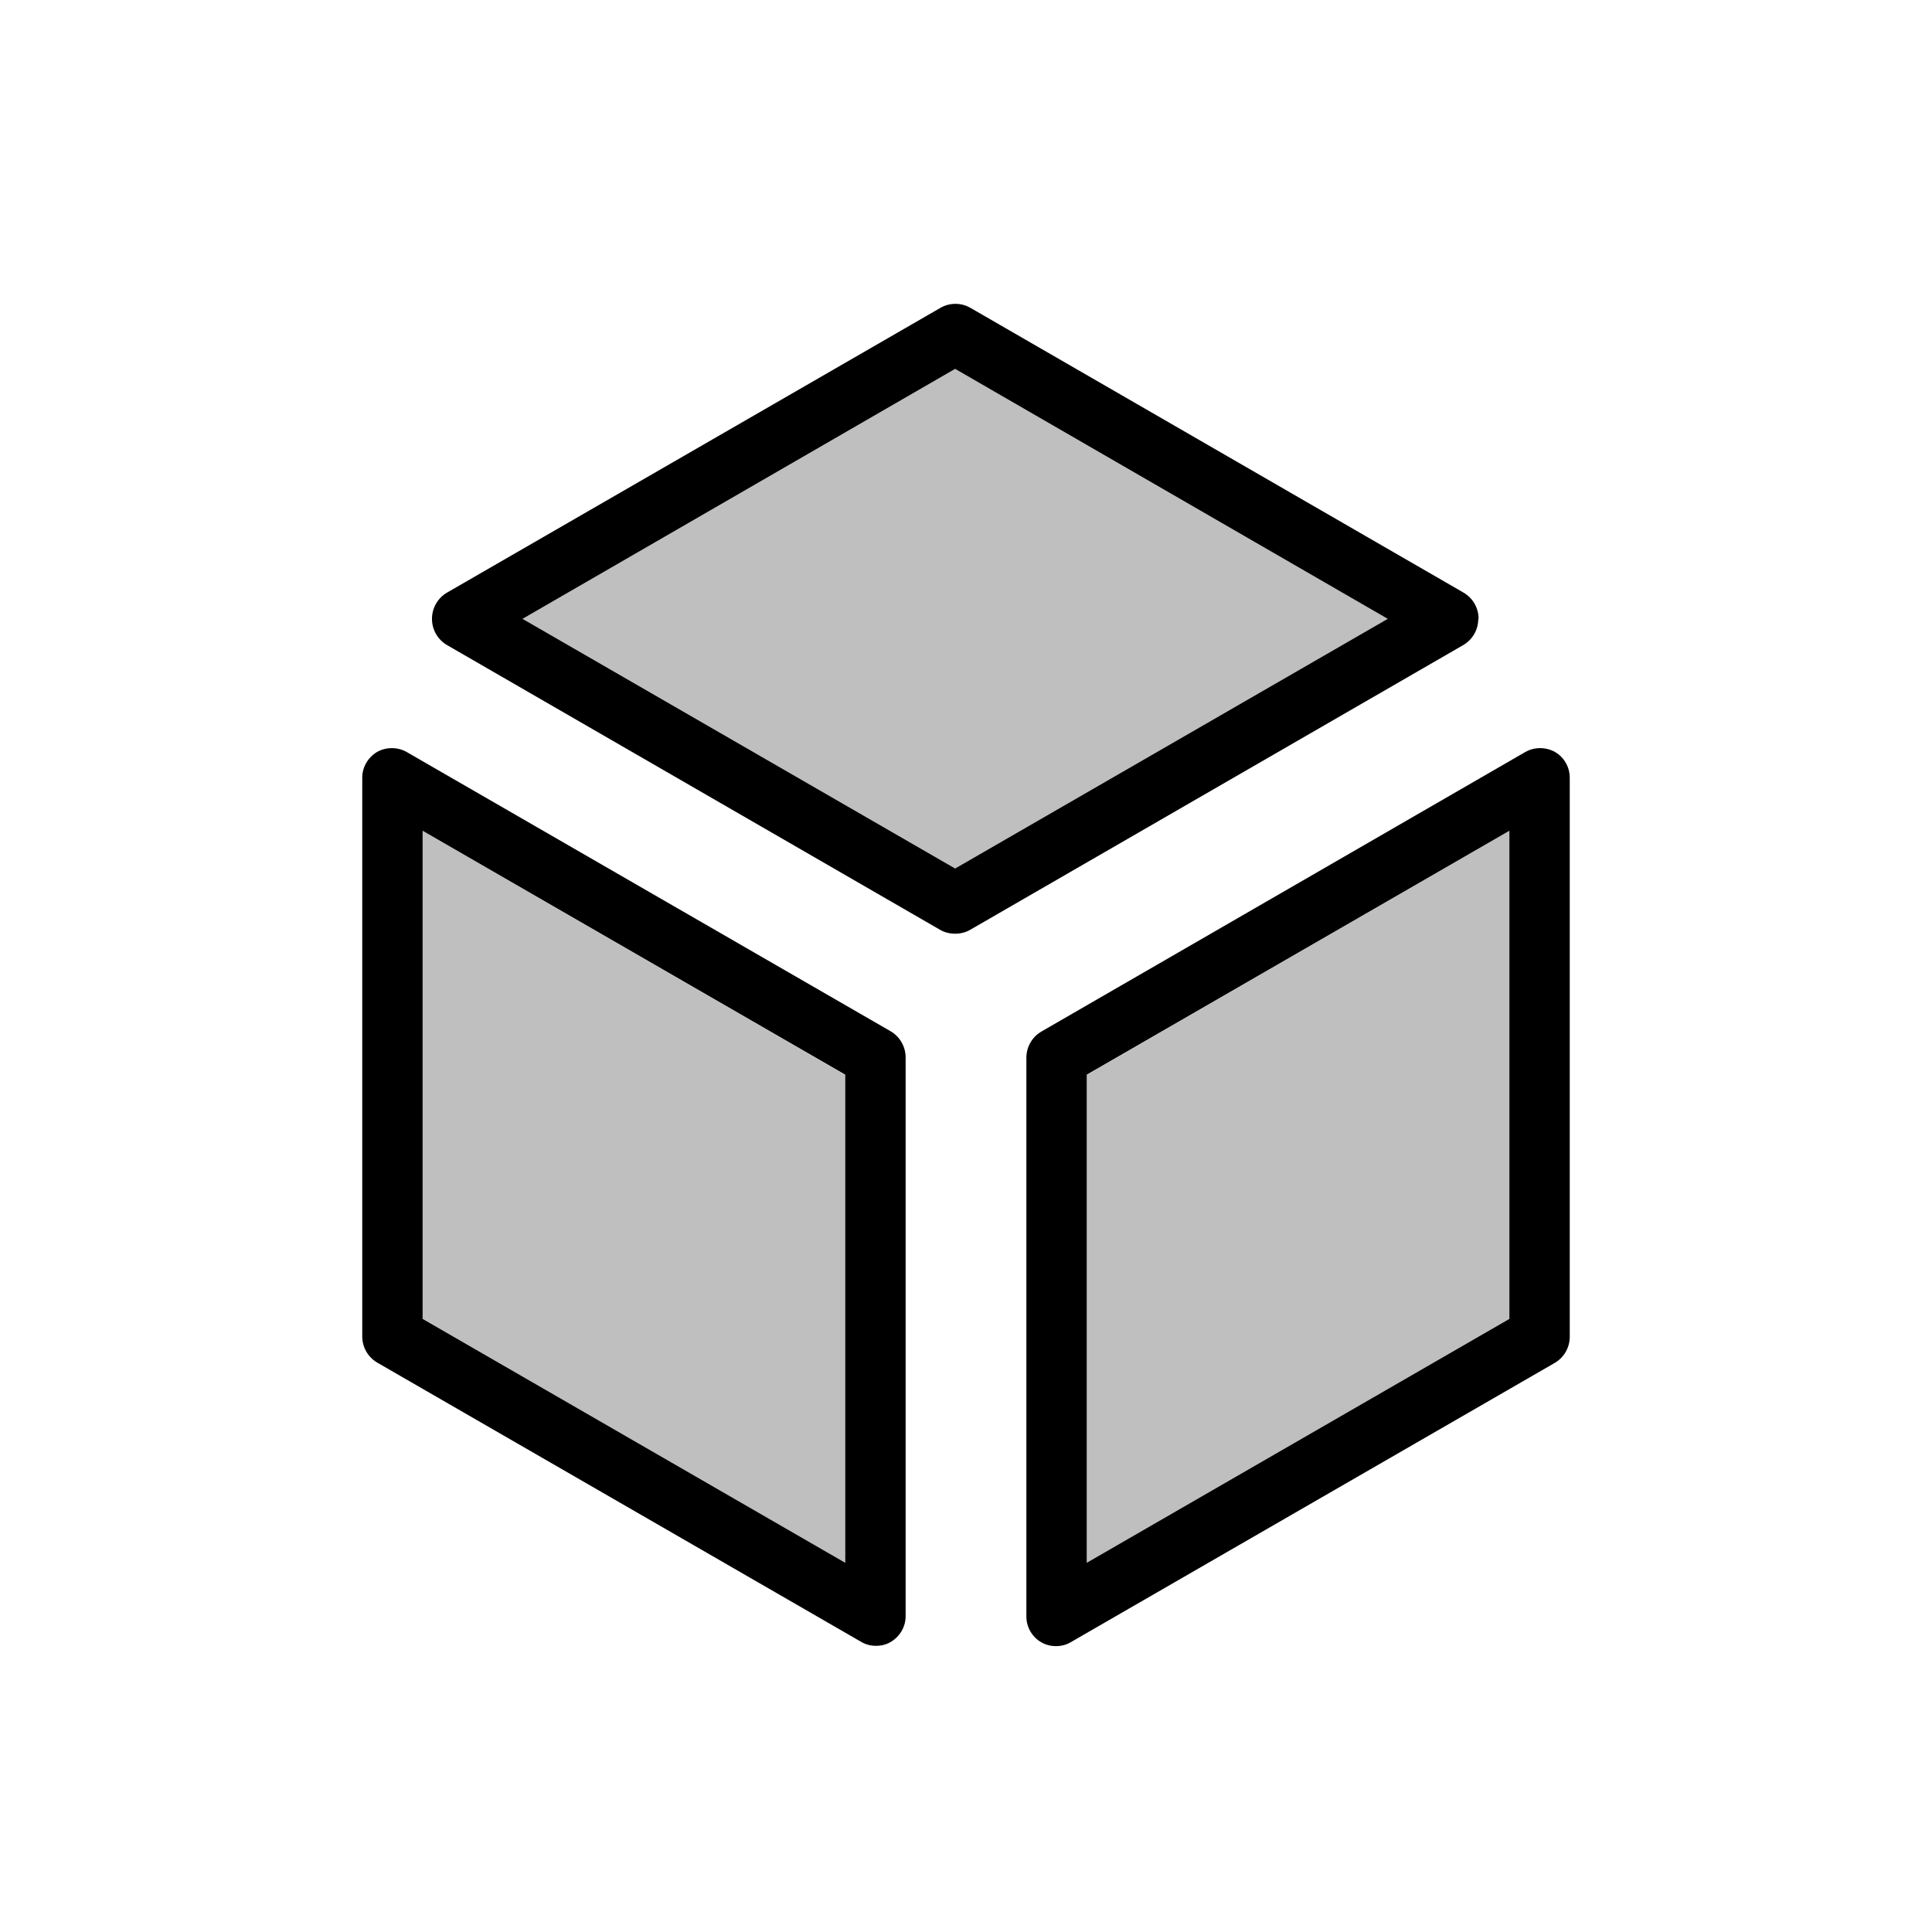
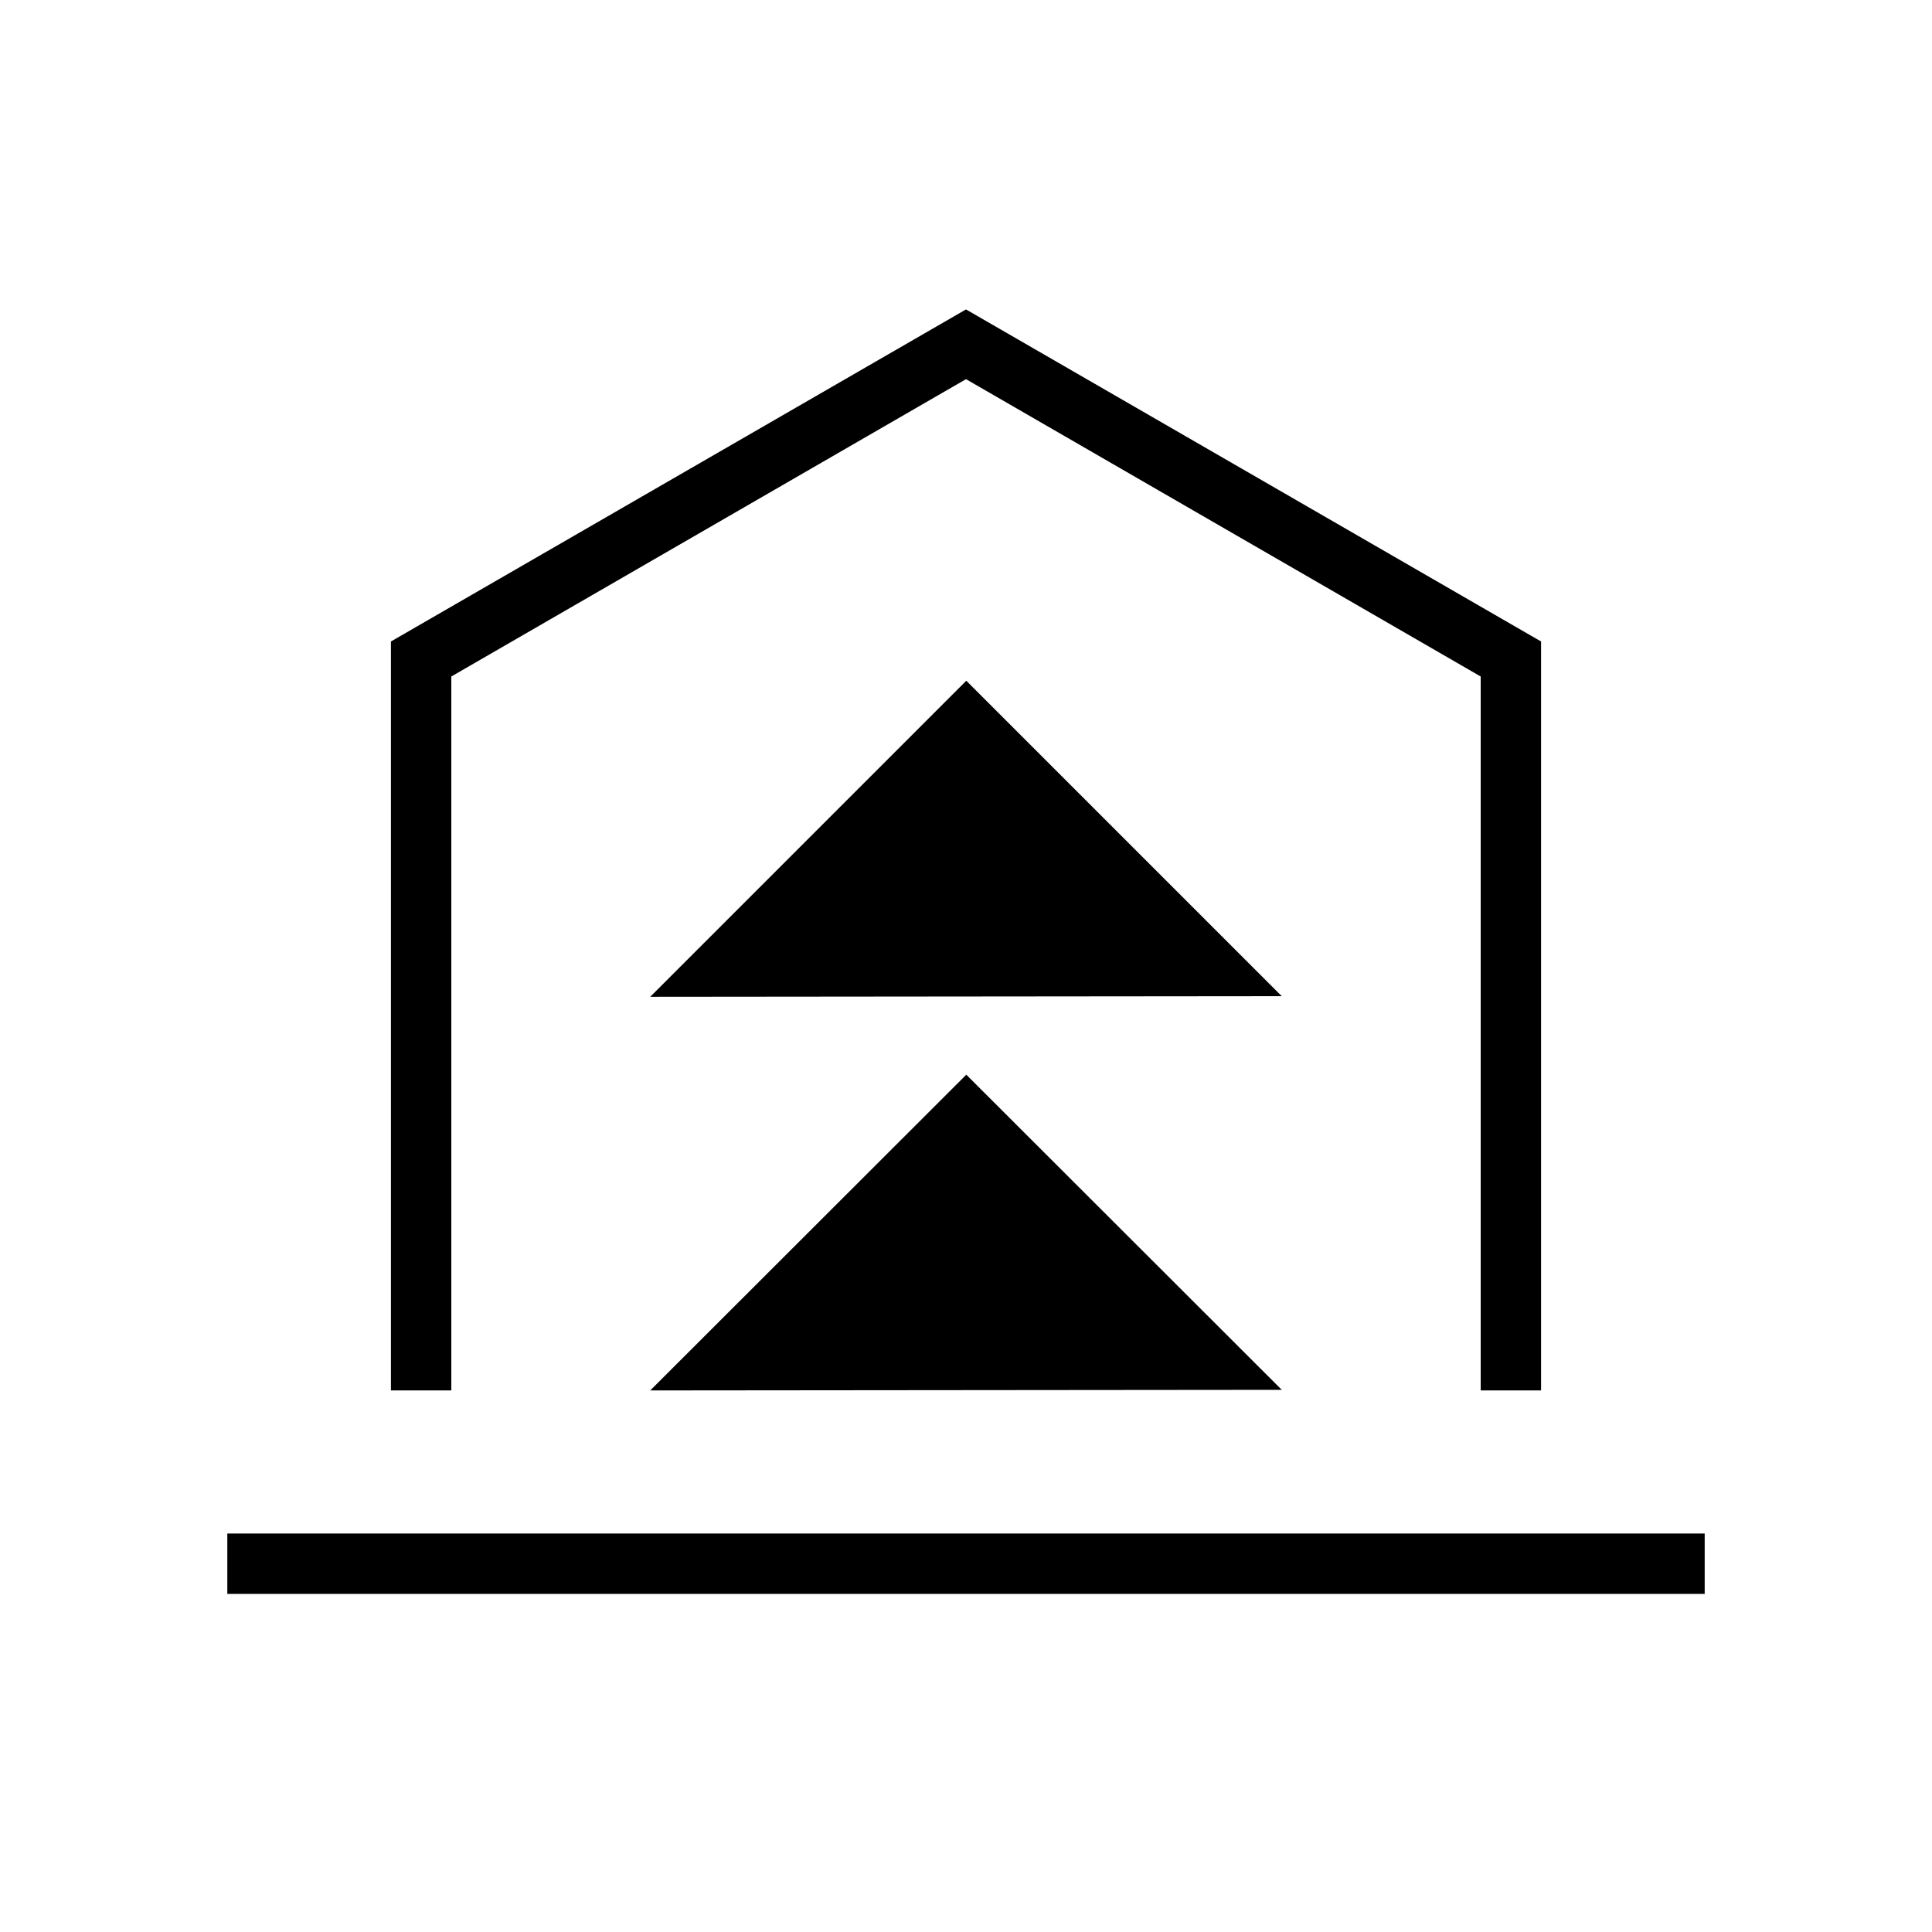
<svg xmlns="http://www.w3.org/2000/svg" aria-hidden="true" focusable="false" viewBox="0 0 64 64">
-   <defs>
-     <style>.cls-16{opacity:0.25;}</style>
-   </defs>
-   <polygon class="cls-16" points="17.31 20.5 31.64 28.77 45.97 20.5 31.64 12.22 17.31 20.5" />
-   <polygon class="cls-16" points="28 35.61 14 27.52 14 43.69 28 51.78 28 35.61" />
-   <polygon class="cls-16" points="50 27.52 36 35.61 36 51.78 50 43.69 50 27.52" />
-   <g>
-     <path d="M48.98,20.5c0-.36-.19-.69-.5-.87l-16.33-9.43c-.31-.18-.69-.18-1,0L14.81,19.63c-.31,.18-.5,.51-.5,.87s.19,.69,.5,.87l16.33,9.43c.15,.09,.33,.13,.5,.13s.35-.04,.5-.13l16.33-9.43c.31-.18,.5-.51,.5-.87Zm-31.67,0l14.33-8.28,14.33,8.28-14.33,8.27-14.33-8.27Z" />
-     <path d="M30,35.03c0-.36-.19-.69-.5-.87L13.47,24.91c-.3-.17-.68-.17-.98,0-.3,.18-.49,.5-.49,.85v18.51c0,.36,.19,.69,.5,.87l16.03,9.25c.15,.09,.32,.13,.49,.13s.34-.04,.49-.13c.3-.18,.49-.5,.49-.85v-18.51Zm-2,16.74l-14-8.08V27.52l14,8.08v16.17Z" />
-     <path d="M51.51,24.91c-.3-.17-.68-.17-.98,0l-16.03,9.26c-.31,.18-.5,.51-.5,.87v18.51c0,.35,.19,.68,.49,.85,.15,.09,.32,.13,.49,.13s.34-.04,.49-.13l16.03-9.25c.31-.18,.5-.51,.5-.87V25.76c0-.35-.19-.68-.49-.85Zm-1.51,18.78l-14,8.08v-16.17l14-8.08v16.17Z" />
-   </g>
+   <rect x="7.53" y="50.8" width="48.94" height="2" />
+   <polygon points="42.46 46.04 32.01 35.6 21.54 46.06 42.46 46.04" />
+   <polygon points="32.01 22.55 21.54 33.02 42.46 33 32.01 22.55" />
+   <polygon points="14.95 22.41 32 12.56 49.05 22.41 49.05 46.06 51.05 46.06 51.05 21.25 32 10.25 12.95 21.25 12.95 46.06 14.95 46.06 14.95 22.41" />
</svg>
